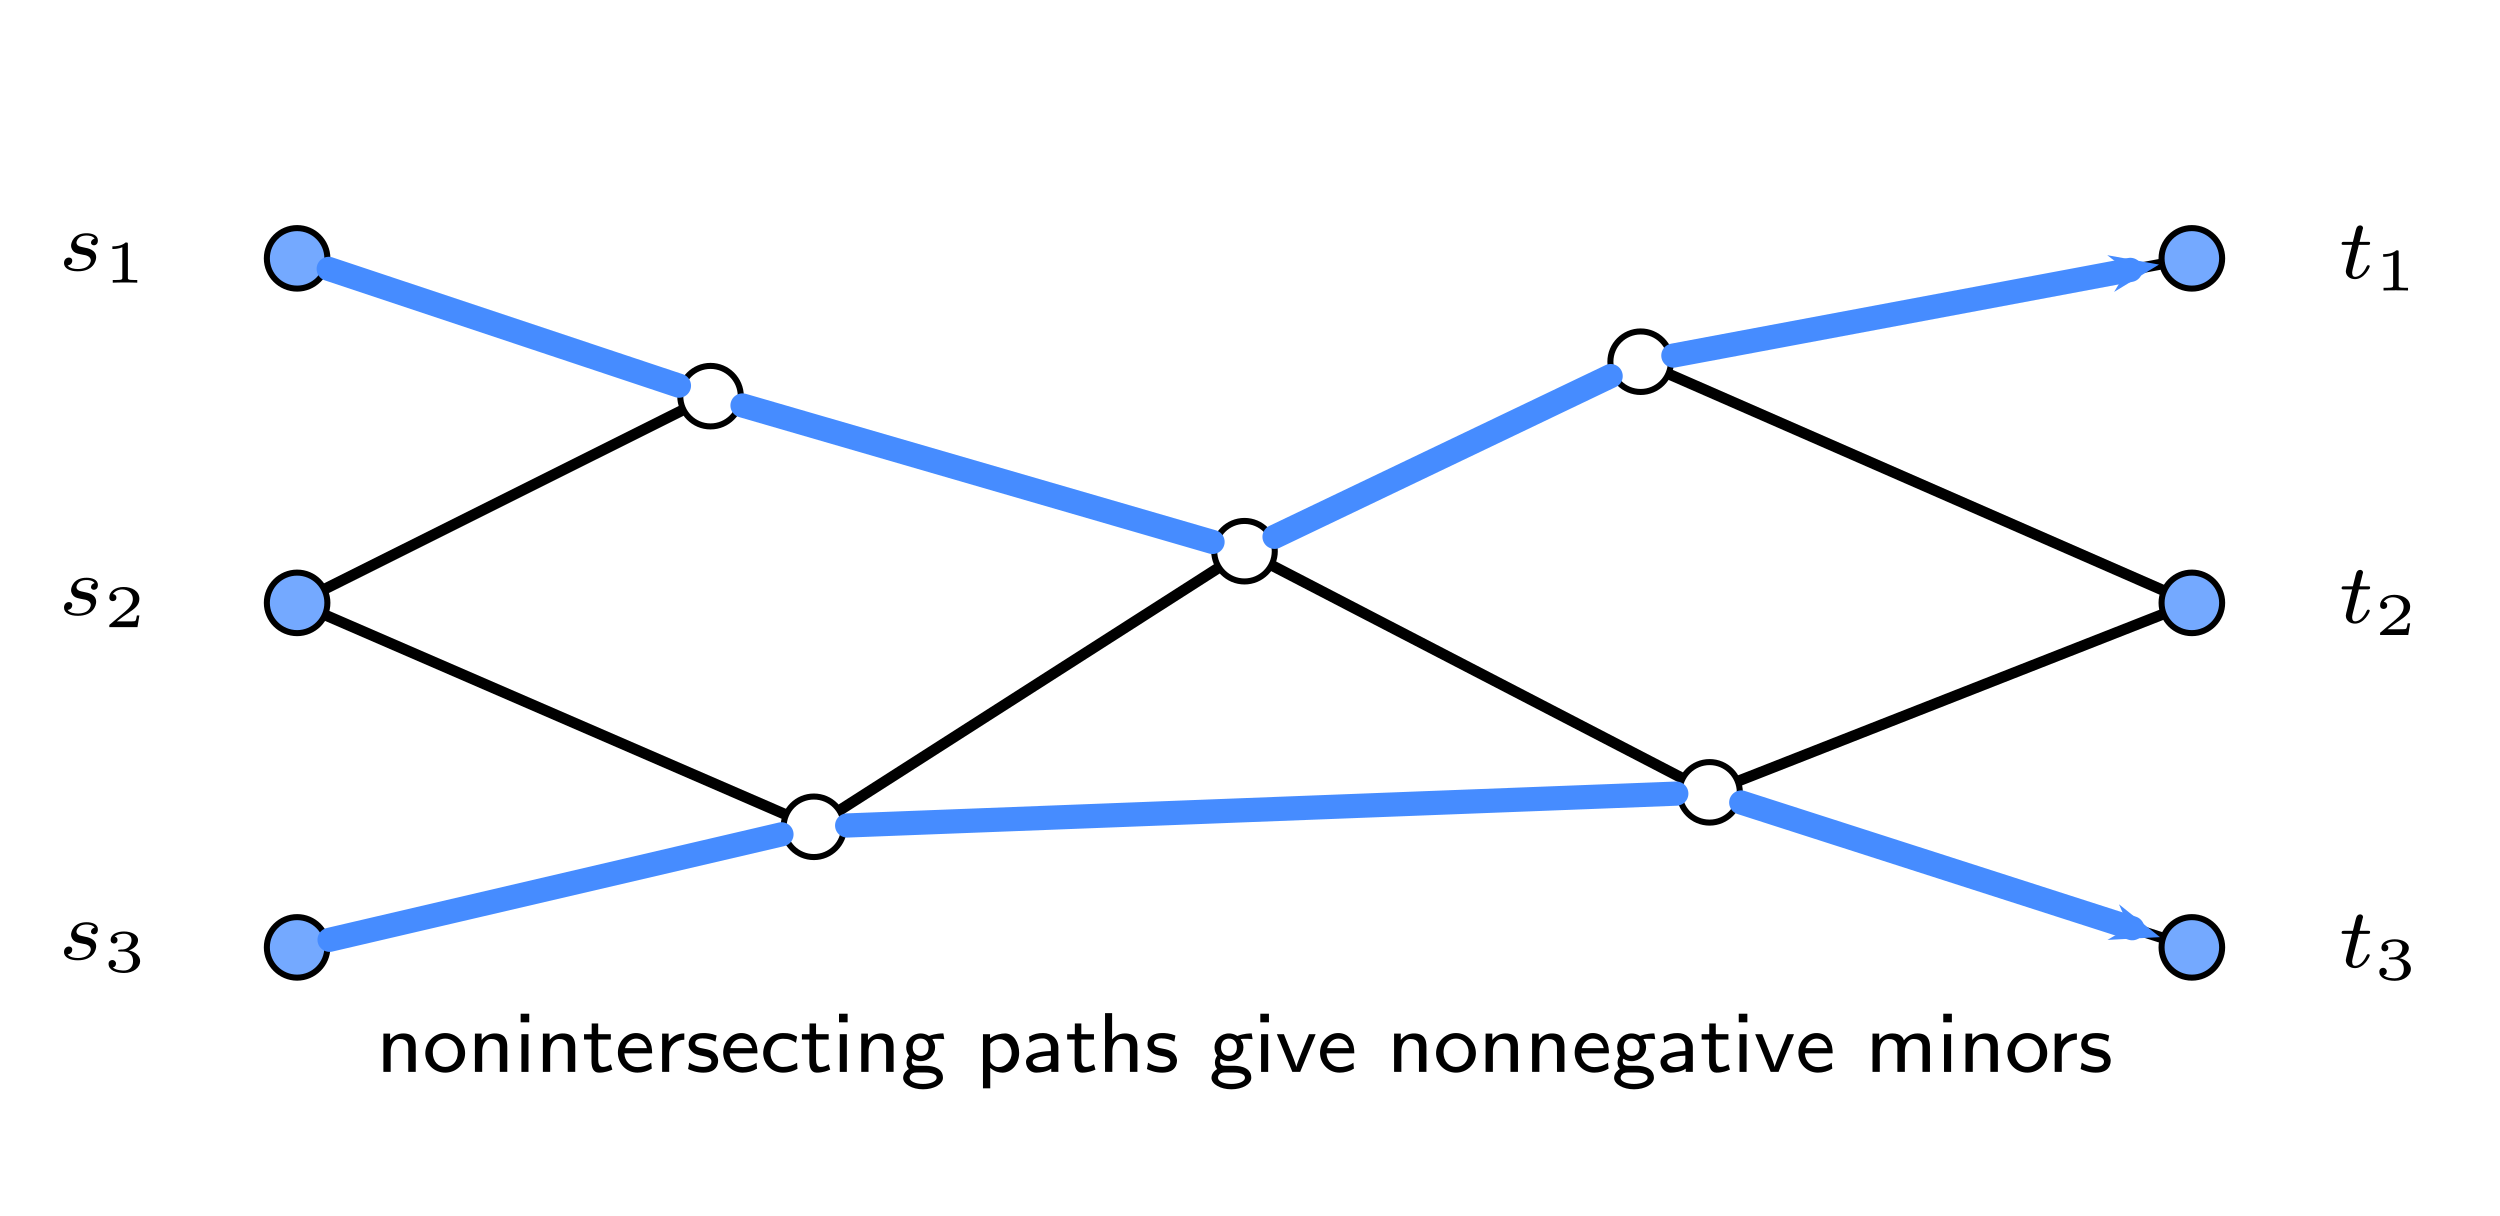
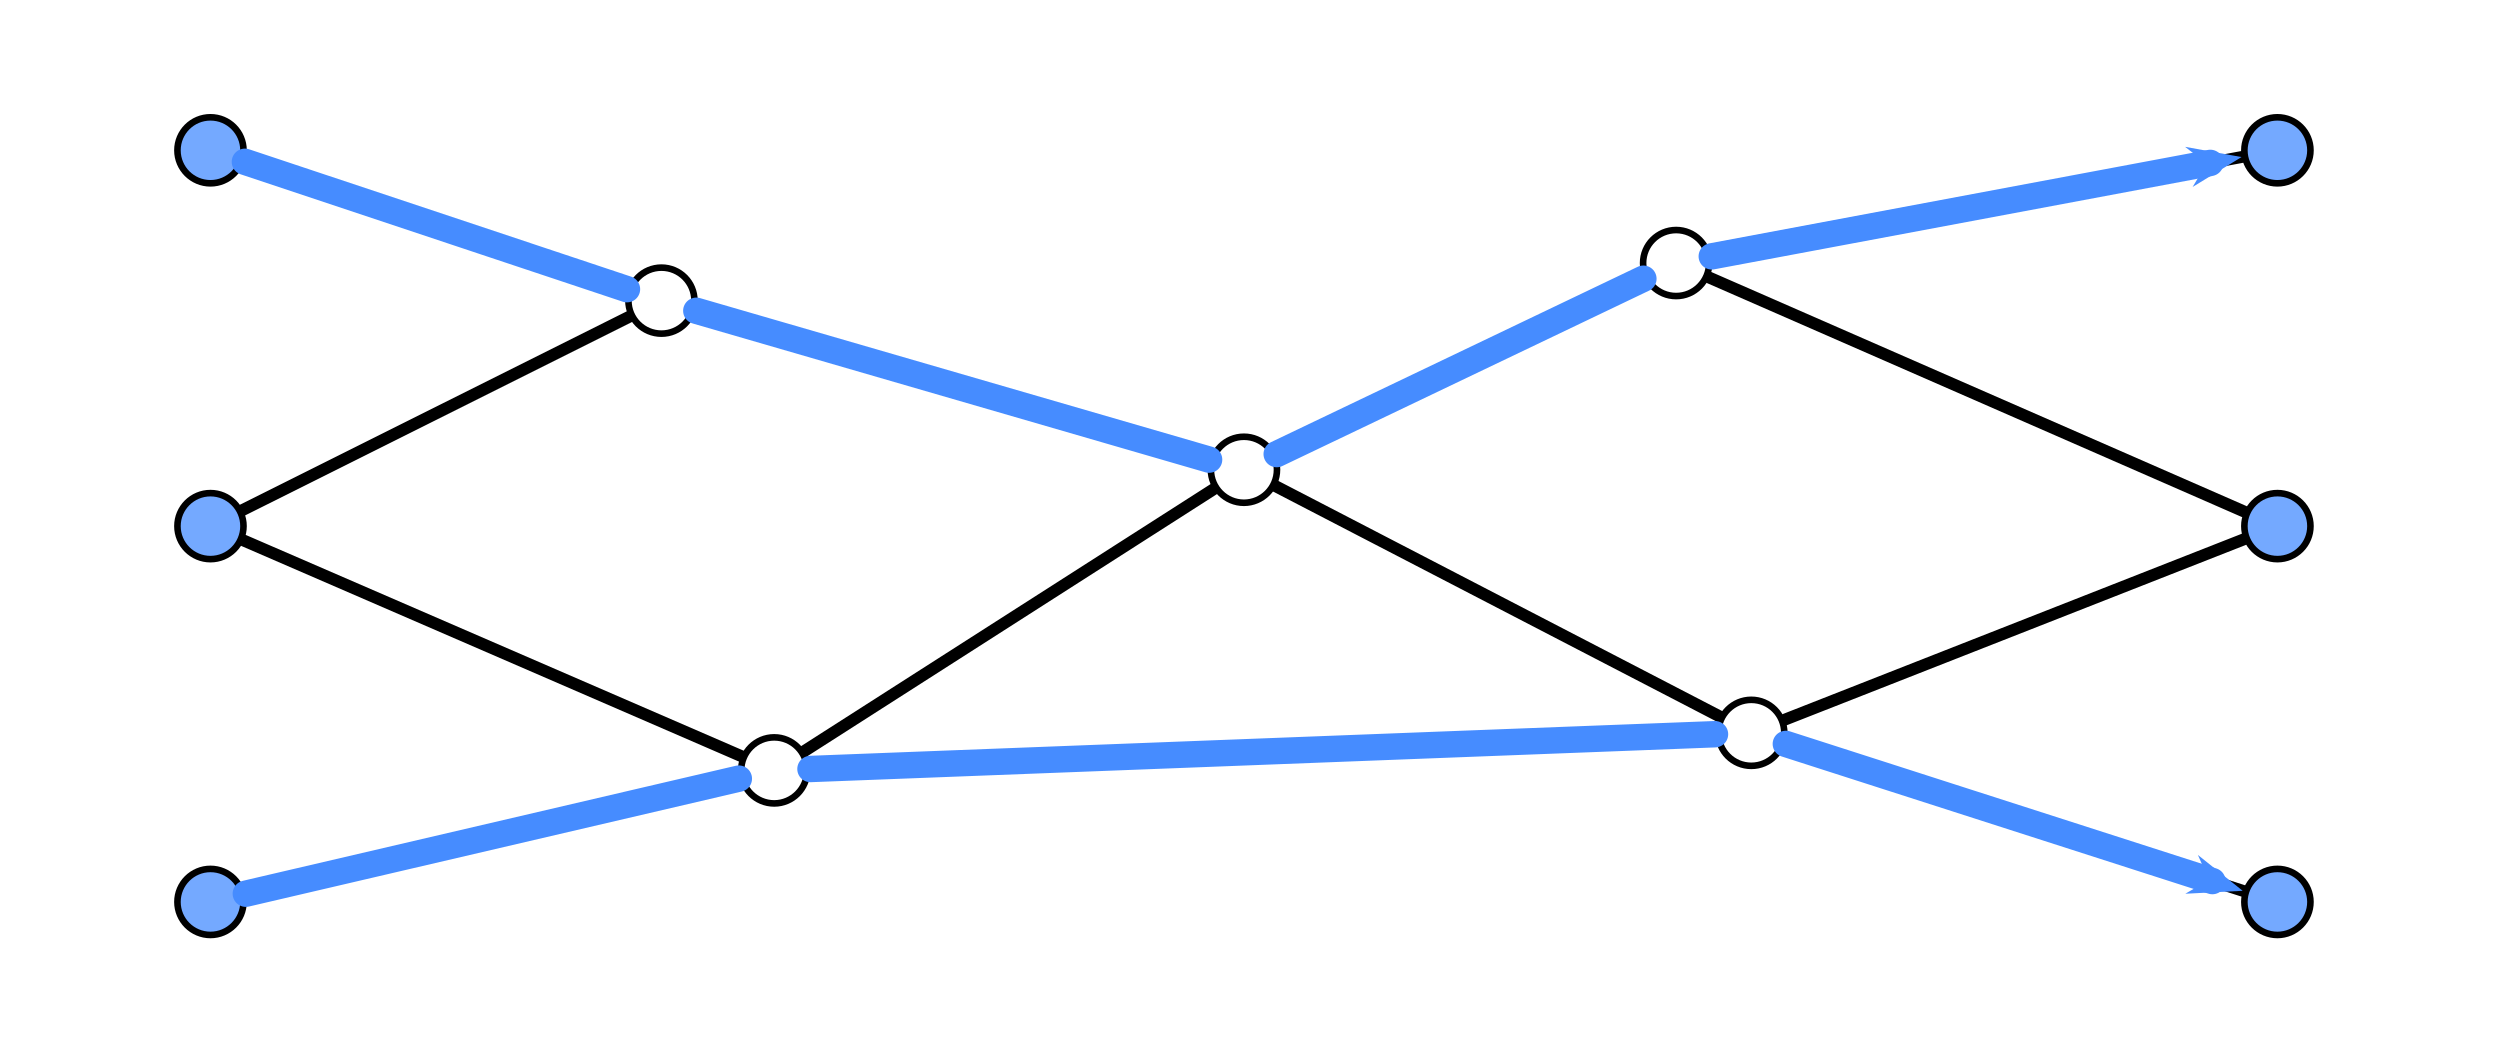
- <svg xmlns="http://www.w3.org/2000/svg" xmlns:xlink="http://www.w3.org/1999/xlink" width="204.094" height="99.213" viewBox="0 0 204.094 99.213">
-   <defs>
-     <g>
-       <g id="glyph-0-0">
-         <path d="M 2.984 -2.609 C 2.797 -2.562 2.688 -2.422 2.688 -2.281 C 2.688 -2.125 2.828 -2.062 2.922 -2.062 C 2.984 -2.062 3.25 -2.094 3.25 -2.453 C 3.25 -2.906 2.75 -3.047 2.328 -3.047 C 1.25 -3.047 1.062 -2.25 1.062 -2.047 C 1.062 -1.781 1.203 -1.625 1.297 -1.531 C 1.484 -1.391 1.609 -1.375 2.078 -1.281 C 2.234 -1.266 2.672 -1.172 2.672 -0.828 C 2.672 -0.719 2.594 -0.453 2.312 -0.281 C 2.031 -0.125 1.703 -0.125 1.609 -0.125 C 1.328 -0.125 0.938 -0.188 0.781 -0.422 C 1.016 -0.438 1.156 -0.609 1.156 -0.812 C 1.156 -0.984 1.031 -1.062 0.891 -1.062 C 0.688 -1.062 0.484 -0.906 0.484 -0.609 C 0.484 -0.188 0.938 0.062 1.609 0.062 C 2.875 0.062 3.109 -0.797 3.109 -1.078 C 3.109 -1.703 2.422 -1.828 2.156 -1.875 C 2.094 -1.891 1.922 -1.922 1.875 -1.938 C 1.625 -1.984 1.5 -2.125 1.5 -2.281 C 1.5 -2.438 1.625 -2.625 1.781 -2.734 C 1.969 -2.844 2.203 -2.859 2.328 -2.859 C 2.469 -2.859 2.828 -2.844 2.984 -2.609 Z M 2.984 -2.609 " />
-       </g>
-       <g id="glyph-0-1">
-         <path d="M 1.703 -2.734 L 2.406 -2.734 C 2.547 -2.734 2.625 -2.734 2.625 -2.891 C 2.625 -2.984 2.547 -2.984 2.422 -2.984 L 1.766 -2.984 L 2.016 -4 C 2.031 -4.047 2.047 -4.078 2.047 -4.109 C 2.047 -4.234 1.938 -4.328 1.812 -4.328 C 1.641 -4.328 1.531 -4.203 1.484 -4.031 C 1.438 -3.859 1.516 -4.188 1.219 -2.984 L 0.516 -2.984 C 0.375 -2.984 0.297 -2.984 0.297 -2.828 C 0.297 -2.734 0.375 -2.734 0.5 -2.734 L 1.156 -2.734 L 0.75 -1.094 C 0.703 -0.922 0.641 -0.672 0.641 -0.594 C 0.641 -0.188 0.984 0.062 1.391 0.062 C 2.156 0.062 2.594 -0.906 2.594 -0.984 C 2.594 -1.078 2.5 -1.078 2.484 -1.078 C 2.391 -1.078 2.391 -1.062 2.328 -0.953 C 2.141 -0.516 1.781 -0.125 1.406 -0.125 C 1.266 -0.125 1.156 -0.219 1.156 -0.469 C 1.156 -0.531 1.188 -0.672 1.203 -0.75 Z M 1.703 -2.734 " />
-       </g>
-       <g id="glyph-1-0">
-         <path d="M 1.969 -3.141 C 1.969 -3.281 1.953 -3.281 1.781 -3.281 C 1.438 -2.969 0.891 -2.969 0.797 -2.969 L 0.703 -2.969 L 0.703 -2.75 L 0.797 -2.75 C 0.906 -2.75 1.219 -2.766 1.516 -2.891 L 1.516 -0.422 C 1.516 -0.266 1.516 -0.219 0.984 -0.219 L 0.734 -0.219 L 0.734 0 C 1.016 -0.016 1.453 -0.016 1.734 -0.016 C 2.031 -0.016 2.469 -0.016 2.734 0 L 2.734 -0.219 L 2.484 -0.219 C 1.969 -0.219 1.969 -0.266 1.969 -0.422 Z M 1.969 -3.141 " />
-       </g>
-       <g id="glyph-1-1">
-         <path d="M 2.906 -0.953 L 2.703 -0.953 C 2.688 -0.859 2.641 -0.547 2.562 -0.5 C 2.516 -0.469 2.109 -0.469 2.031 -0.469 L 1.062 -0.469 C 1.391 -0.719 1.75 -1 2.047 -1.188 C 2.5 -1.5 2.906 -1.781 2.906 -2.312 C 2.906 -2.938 2.312 -3.281 1.609 -3.281 C 0.938 -3.281 0.453 -2.906 0.453 -2.422 C 0.453 -2.156 0.672 -2.125 0.734 -2.125 C 0.875 -2.125 1.031 -2.203 1.031 -2.406 C 1.031 -2.594 0.906 -2.688 0.75 -2.703 C 0.891 -2.922 1.172 -3.078 1.5 -3.078 C 1.984 -3.078 2.375 -2.781 2.375 -2.297 C 2.375 -1.891 2.094 -1.562 1.719 -1.25 L 0.516 -0.234 C 0.453 -0.188 0.453 -0.188 0.453 -0.141 L 0.453 0 L 2.75 0 Z M 2.906 -0.953 " />
-       </g>
-       <g id="glyph-1-2">
-         <path d="M 1.625 -1.641 C 2.078 -1.641 2.391 -1.359 2.391 -0.859 C 2.391 -0.359 2.078 -0.094 1.641 -0.094 C 1.578 -0.094 1 -0.094 0.734 -0.344 C 0.938 -0.375 1 -0.531 1 -0.656 C 1 -0.828 0.859 -0.953 0.703 -0.953 C 0.547 -0.953 0.391 -0.844 0.391 -0.641 C 0.391 -0.125 0.984 0.109 1.656 0.109 C 2.453 0.109 2.969 -0.375 2.969 -0.859 C 2.969 -1.266 2.609 -1.609 2.047 -1.734 C 2.625 -1.938 2.797 -2.312 2.797 -2.578 C 2.797 -2.984 2.281 -3.281 1.656 -3.281 C 1.062 -3.281 0.562 -3.031 0.562 -2.594 C 0.562 -2.359 0.75 -2.297 0.844 -2.297 C 1 -2.297 1.125 -2.406 1.125 -2.578 C 1.125 -2.688 1.078 -2.828 0.891 -2.859 C 1.109 -3.078 1.547 -3.094 1.656 -3.094 C 2.016 -3.094 2.266 -2.922 2.266 -2.578 C 2.266 -2.297 2.078 -1.844 1.562 -1.812 C 1.422 -1.812 1.406 -1.812 1.281 -1.797 C 1.219 -1.797 1.172 -1.797 1.172 -1.719 C 1.172 -1.641 1.219 -1.641 1.297 -1.641 Z M 1.625 -1.641 " />
-       </g>
-       <g id="glyph-2-0">
-         <path d="M 3.219 -2.047 C 3.219 -2.594 3.062 -3.141 2.203 -3.141 C 1.812 -3.141 1.438 -2.984 1.125 -2.609 L 1.125 -3.125 L 0.578 -3.125 L 0.578 0 L 1.172 0 L 1.172 -1.688 C 1.172 -2.141 1.375 -2.688 1.906 -2.688 C 2.609 -2.688 2.609 -2.203 2.609 -2 L 2.609 0 L 3.219 0 Z M 3.219 -2.047 " />
-       </g>
-       <g id="glyph-2-1">
-         <path d="M 3.453 -1.516 C 3.453 -2.422 2.734 -3.172 1.828 -3.172 C 0.938 -3.172 0.203 -2.422 0.203 -1.516 C 0.203 -0.641 0.938 0.062 1.828 0.062 C 2.734 0.062 3.453 -0.641 3.453 -1.516 Z M 1.828 -0.406 C 1.281 -0.406 0.812 -0.812 0.812 -1.594 C 0.812 -2.375 1.328 -2.719 1.828 -2.719 C 2.359 -2.719 2.859 -2.359 2.859 -1.594 C 2.859 -0.797 2.375 -0.406 1.828 -0.406 Z M 1.828 -0.406 " />
-       </g>
-       <g id="glyph-2-2">
-         <path d="M 1.219 -4.75 L 0.516 -4.75 L 0.516 -4.047 L 1.219 -4.047 Z M 1.156 -3.078 L 0.578 -3.078 L 0.578 0 L 1.156 0 Z M 1.156 -3.078 " />
-       </g>
-       <g id="glyph-2-3">
-         <path d="M 1.297 -2.641 L 2.328 -2.641 L 2.328 -3.078 L 1.297 -3.078 L 1.297 -3.953 L 0.766 -3.953 L 0.766 -3.078 L 0.141 -3.078 L 0.141 -2.641 L 0.75 -2.641 L 0.75 -0.891 C 0.75 -0.422 0.859 0.062 1.359 0.062 C 1.859 0.062 2.25 -0.094 2.453 -0.188 L 2.328 -0.625 C 2.109 -0.469 1.859 -0.406 1.672 -0.406 C 1.375 -0.406 1.297 -0.688 1.297 -1.016 Z M 1.297 -2.641 " />
-       </g>
-       <g id="glyph-2-4">
-         <path d="M 2.969 -0.75 C 2.594 -0.484 2.156 -0.391 1.859 -0.391 C 1.25 -0.391 0.797 -0.875 0.781 -1.516 L 3.047 -1.516 C 3.047 -1.828 3.016 -2.297 2.734 -2.688 C 2.484 -3.047 2.078 -3.172 1.734 -3.172 C 0.891 -3.172 0.25 -2.438 0.25 -1.562 C 0.25 -0.672 0.938 0.062 1.844 0.062 C 2.25 0.062 2.672 -0.047 3.016 -0.266 Z M 0.828 -1.938 C 0.984 -2.484 1.391 -2.719 1.734 -2.719 C 2.047 -2.719 2.484 -2.578 2.625 -1.938 Z M 0.828 -1.938 " />
-       </g>
-       <g id="glyph-2-5">
-         <path d="M 1.172 -1.469 C 1.172 -2.219 1.797 -2.625 2.406 -2.625 L 2.406 -3.141 C 1.828 -3.141 1.391 -2.859 1.125 -2.484 L 1.125 -3.125 L 0.594 -3.125 L 0.594 0 L 1.172 0 Z M 1.172 -1.469 " />
-       </g>
-       <g id="glyph-2-6">
-         <path d="M 2.531 -2.969 C 2.062 -3.156 1.703 -3.172 1.453 -3.172 C 1.281 -3.172 0.25 -3.172 0.25 -2.25 C 0.25 -1.938 0.422 -1.75 0.516 -1.672 C 0.75 -1.422 1.047 -1.375 1.406 -1.297 C 1.734 -1.234 2.109 -1.172 2.109 -0.844 C 2.109 -0.406 1.531 -0.406 1.438 -0.406 C 1 -0.406 0.578 -0.562 0.297 -0.75 L 0.203 -0.234 C 0.438 -0.125 0.859 0.062 1.438 0.062 C 1.75 0.062 2.062 0.016 2.312 -0.172 C 2.562 -0.359 2.656 -0.672 2.656 -0.906 C 2.656 -1.031 2.641 -1.297 2.344 -1.562 C 2.094 -1.781 1.844 -1.828 1.516 -1.891 C 1.094 -1.969 0.781 -2.031 0.781 -2.344 C 0.781 -2.734 1.281 -2.734 1.391 -2.734 C 1.781 -2.734 2.094 -2.656 2.438 -2.469 Z M 2.531 -2.969 " />
-       </g>
-       <g id="glyph-2-7">
-         <path d="M 3.016 -0.75 C 2.672 -0.531 2.297 -0.406 1.859 -0.406 C 1.219 -0.406 0.844 -0.922 0.844 -1.547 C 0.844 -2.078 1.125 -2.703 1.875 -2.703 C 2.359 -2.703 2.578 -2.609 2.922 -2.375 L 3.016 -2.875 C 2.609 -3.094 2.422 -3.172 1.875 -3.172 C 0.844 -3.172 0.25 -2.344 0.25 -1.531 C 0.25 -0.688 0.906 0.062 1.859 0.062 C 2.344 0.062 2.75 -0.078 3.047 -0.25 Z M 3.016 -0.75 " />
-       </g>
-       <g id="glyph-2-8">
-         <path d="M 3.484 -3.141 C 3.328 -3.141 2.859 -3.141 2.344 -2.938 L 2.328 -2.922 C 2.078 -3.094 1.828 -3.141 1.641 -3.141 C 0.953 -3.141 0.453 -2.609 0.453 -2.016 C 0.453 -1.766 0.531 -1.516 0.688 -1.328 C 0.594 -1.219 0.484 -1.016 0.484 -0.75 C 0.484 -0.484 0.609 -0.312 0.672 -0.234 C 0.281 0 0.203 0.312 0.203 0.484 C 0.203 1 0.938 1.422 1.828 1.422 C 2.734 1.422 3.453 1 3.453 0.484 C 3.453 -0.5 2.25 -0.5 1.953 -0.5 L 1.312 -0.5 C 1.203 -0.5 0.906 -0.5 0.906 -0.859 C 0.906 -1 0.953 -1.062 0.953 -1.078 C 1.203 -0.922 1.438 -0.875 1.625 -0.875 C 2.312 -0.875 2.812 -1.406 2.812 -2 C 2.812 -2.234 2.75 -2.422 2.625 -2.609 C 2.594 -2.656 2.594 -2.672 2.594 -2.672 C 2.594 -2.703 3.016 -2.703 3.047 -2.703 C 3.047 -2.703 3.312 -2.703 3.562 -2.672 Z M 1.641 -1.312 C 1.266 -1.312 0.984 -1.547 0.984 -2 C 0.984 -2.547 1.328 -2.719 1.625 -2.719 C 2 -2.719 2.281 -2.484 2.281 -2.016 C 2.281 -1.469 1.938 -1.312 1.641 -1.312 Z M 1.953 0.047 C 2.125 0.047 2.938 0.047 2.938 0.484 C 2.938 0.781 2.422 0.984 1.828 0.984 C 1.25 0.984 0.734 0.781 0.734 0.484 C 0.734 0.453 0.734 0.047 1.297 0.047 Z M 1.953 0.047 " />
-       </g>
-       <g id="glyph-2-9">
-         <path d="M 1.188 -0.328 C 1.562 0 1.953 0.062 2.188 0.062 C 2.922 0.062 3.547 -0.625 3.547 -1.547 C 3.547 -2.375 3.094 -3.141 2.406 -3.141 C 2.094 -3.141 1.578 -3.047 1.172 -2.734 L 1.172 -3.078 L 0.594 -3.078 L 0.594 1.344 L 1.188 1.344 Z M 1.188 -2.297 C 1.344 -2.484 1.625 -2.672 1.953 -2.672 C 2.5 -2.672 2.938 -2.156 2.938 -1.547 C 2.938 -0.859 2.422 -0.391 1.875 -0.391 C 1.781 -0.391 1.609 -0.406 1.422 -0.547 C 1.219 -0.703 1.188 -0.812 1.188 -0.938 Z M 1.188 -2.297 " />
-       </g>
-       <g id="glyph-2-10">
-         <path d="M 2.953 -2 C 2.953 -2.703 2.406 -3.172 1.719 -3.172 C 1.281 -3.172 0.953 -3.094 0.562 -2.875 L 0.609 -2.375 C 0.844 -2.531 1.172 -2.734 1.719 -2.734 C 2.031 -2.734 2.344 -2.5 2.344 -1.984 L 2.344 -1.703 C 1.328 -1.672 0.312 -1.453 0.312 -0.812 C 0.312 -0.469 0.547 0.062 1.156 0.062 C 1.453 0.062 2 0 2.375 -0.266 L 2.375 0 L 2.953 0 Z M 2.344 -0.984 C 2.344 -0.844 2.344 -0.672 2.109 -0.516 C 1.875 -0.391 1.609 -0.391 1.531 -0.391 C 1.156 -0.391 0.859 -0.562 0.859 -0.828 C 0.859 -1.266 2.031 -1.312 2.344 -1.328 Z M 2.344 -0.984 " />
-       </g>
-       <g id="glyph-2-11">
-         <path d="M 3.219 -2.047 C 3.219 -2.594 3.062 -3.141 2.203 -3.141 C 1.609 -3.141 1.297 -2.797 1.156 -2.656 L 1.156 -4.797 L 0.578 -4.797 L 0.578 0 L 1.172 0 L 1.172 -1.688 C 1.172 -2.141 1.375 -2.688 1.906 -2.688 C 2.609 -2.688 2.609 -2.203 2.609 -2 L 2.609 0 L 3.219 0 Z M 3.219 -2.047 " />
-       </g>
-       <g id="glyph-2-12">
-         <path d="M 3.281 -3.078 L 2.734 -3.078 C 1.781 -0.75 1.734 -0.562 1.703 -0.406 C 1.641 -0.672 1.453 -1.156 1.234 -1.703 L 0.688 -3.078 L 0.109 -3.078 L 1.375 0 L 2.016 0 Z M 3.281 -3.078 " />
-       </g>
-       <g id="glyph-2-13">
-         <path d="M 5.266 -2.047 C 5.266 -2.594 5.094 -3.141 4.25 -3.141 C 3.672 -3.141 3.312 -2.797 3.141 -2.578 C 3.078 -2.766 2.906 -3.141 2.203 -3.141 C 1.812 -3.141 1.438 -2.984 1.125 -2.609 L 1.125 -3.125 L 0.578 -3.125 L 0.578 0 L 1.172 0 L 1.172 -1.688 C 1.172 -2.141 1.375 -2.688 1.906 -2.688 C 2.609 -2.688 2.609 -2.203 2.609 -2 L 2.609 0 L 3.219 0 L 3.219 -1.688 C 3.219 -2.141 3.406 -2.688 3.953 -2.688 C 4.656 -2.688 4.656 -2.203 4.656 -2 L 4.656 0 L 5.266 0 Z M 5.266 -2.047 " />
-       </g>
-     </g>
-   </defs>
-   <g fill="rgb(0%, 0%, 0%)" fill-opacity="1">
-     <use xlink:href="#glyph-0-0" x="4.741" y="22.088" />
-   </g>
-   <g fill="rgb(0%, 0%, 0%)" fill-opacity="1">
-     <use xlink:href="#glyph-1-0" x="8.471" y="23.077" />
-   </g>
-   <path fill-rule="nonzero" fill="rgb(45.589%, 66.176%, 100%)" fill-opacity="1" stroke-width="0.498" stroke-linecap="round" stroke-linejoin="round" stroke="rgb(0%, 0%, 0%)" stroke-opacity="1" stroke-miterlimit="10" d="M -75.465 28.346 C -75.465 29.724 -76.579 30.838 -77.953 30.838 C -79.327 30.838 -80.446 29.724 -80.446 28.346 C -80.446 26.972 -79.327 25.858 -77.953 25.858 C -76.579 25.858 -75.465 26.972 -75.465 28.346 Z M -75.465 28.346 " transform="matrix(0.99213, 0, 0, -0.99213, 101.5976, 49.21659)" />
-   <g fill="rgb(0%, 0%, 0%)" fill-opacity="1">
-     <use xlink:href="#glyph-0-1" x="190.866" y="22.727" />
-   </g>
-   <g fill="rgb(0%, 0%, 0%)" fill-opacity="1">
-     <use xlink:href="#glyph-1-0" x="193.852" y="23.715" />
-   </g>
-   <path fill-rule="nonzero" fill="rgb(45.589%, 66.176%, 100%)" fill-opacity="1" stroke-width="0.498" stroke-linecap="round" stroke-linejoin="round" stroke="rgb(0%, 0%, 0%)" stroke-opacity="1" stroke-miterlimit="10" d="M 80.446 28.346 C 80.446 29.724 79.328 30.838 77.953 30.838 C 76.579 30.838 75.461 29.724 75.461 28.346 C 75.461 26.972 76.579 25.858 77.953 25.858 C 79.328 25.858 80.446 26.972 80.446 28.346 Z M 80.446 28.346 " transform="matrix(0.99213, 0, 0, -0.99213, 101.5976, 49.21659)" />
-   <g fill="rgb(0%, 0%, 0%)" fill-opacity="1">
-     <use xlink:href="#glyph-0-0" x="4.741" y="50.212" />
-   </g>
-   <g fill="rgb(0%, 0%, 0%)" fill-opacity="1">
-     <use xlink:href="#glyph-1-1" x="8.471" y="51.2" />
-   </g>
-   <path fill-rule="nonzero" fill="rgb(45.589%, 66.176%, 100%)" fill-opacity="1" stroke-width="0.498" stroke-linecap="round" stroke-linejoin="round" stroke="rgb(0%, 0%, 0%)" stroke-opacity="1" stroke-miterlimit="10" d="M -75.465 0.002 C -75.465 1.376 -76.579 2.49 -77.953 2.49 C -79.327 2.49 -80.446 1.376 -80.446 0.002 C -80.446 -1.376 -79.327 -2.491 -77.953 -2.491 C -76.579 -2.491 -75.465 -1.376 -75.465 0.002 Z M -75.465 0.002 " transform="matrix(0.99213, 0, 0, -0.99213, 101.5976, 49.21659)" />
-   <g fill="rgb(0%, 0%, 0%)" fill-opacity="1">
-     <use xlink:href="#glyph-0-1" x="190.866" y="50.85" />
-   </g>
-   <g fill="rgb(0%, 0%, 0%)" fill-opacity="1">
-     <use xlink:href="#glyph-1-1" x="193.852" y="51.839" />
-   </g>
-   <path fill-rule="nonzero" fill="rgb(45.589%, 66.176%, 100%)" fill-opacity="1" stroke-width="0.498" stroke-linecap="round" stroke-linejoin="round" stroke="rgb(0%, 0%, 0%)" stroke-opacity="1" stroke-miterlimit="10" d="M 80.446 0.002 C 80.446 1.376 79.328 2.49 77.953 2.49 C 76.579 2.49 75.461 1.376 75.461 0.002 C 75.461 -1.376 76.579 -2.491 77.953 -2.491 C 79.328 -2.491 80.446 -1.376 80.446 0.002 Z M 80.446 0.002 " transform="matrix(0.99213, 0, 0, -0.99213, 101.5976, 49.21659)" />
-   <g fill="rgb(0%, 0%, 0%)" fill-opacity="1">
-     <use xlink:href="#glyph-0-0" x="4.741" y="78.335" />
-   </g>
-   <g fill="rgb(0%, 0%, 0%)" fill-opacity="1">
-     <use xlink:href="#glyph-1-2" x="8.471" y="79.324" />
-   </g>
-   <path fill-rule="nonzero" fill="rgb(45.589%, 66.176%, 100%)" fill-opacity="1" stroke-width="0.498" stroke-linecap="round" stroke-linejoin="round" stroke="rgb(0%, 0%, 0%)" stroke-opacity="1" stroke-miterlimit="10" d="M -75.465 -28.346 C -75.465 -26.972 -76.579 -25.858 -77.953 -25.858 C -79.327 -25.858 -80.446 -26.972 -80.446 -28.346 C -80.446 -29.72 -79.327 -30.839 -77.953 -30.839 C -76.579 -30.839 -75.465 -29.72 -75.465 -28.346 Z M -75.465 -28.346 " transform="matrix(0.99213, 0, 0, -0.99213, 101.5976, 49.21659)" />
-   <g fill="rgb(0%, 0%, 0%)" fill-opacity="1">
-     <use xlink:href="#glyph-0-1" x="190.866" y="78.974" />
-   </g>
-   <g fill="rgb(0%, 0%, 0%)" fill-opacity="1">
-     <use xlink:href="#glyph-1-2" x="193.852" y="79.962" />
-   </g>
-   <path fill-rule="nonzero" fill="rgb(45.589%, 66.176%, 100%)" fill-opacity="1" stroke-width="0.498" stroke-linecap="round" stroke-linejoin="round" stroke="rgb(0%, 0%, 0%)" stroke-opacity="1" stroke-miterlimit="10" d="M 80.446 -28.346 C 80.446 -26.972 79.328 -25.858 77.953 -25.858 C 76.579 -25.858 75.461 -26.972 75.461 -28.346 C 75.461 -29.72 76.579 -30.839 77.953 -30.839 C 79.328 -30.839 80.446 -29.72 80.446 -28.346 Z M 80.446 -28.346 " transform="matrix(0.99213, 0, 0, -0.99213, 101.5976, 49.21659)" />
-   <path fill-rule="nonzero" fill="rgb(100%, 100%, 100%)" fill-opacity="1" stroke-width="0.498" stroke-linecap="round" stroke-linejoin="round" stroke="rgb(0%, 0%, 0%)" stroke-opacity="1" stroke-miterlimit="10" d="M -41.447 17.007 C -41.447 18.385 -42.561 19.499 -43.939 19.499 C -45.314 19.499 -46.428 18.385 -46.428 17.007 C -46.428 15.633 -45.314 14.518 -43.939 14.518 C -42.561 14.518 -41.447 15.633 -41.447 17.007 Z M -41.447 17.007 " transform="matrix(0.99213, 0, 0, -0.99213, 101.5976, 49.21659)" />
-   <path fill-rule="nonzero" fill="rgb(100%, 100%, 100%)" fill-opacity="1" stroke-width="0.498" stroke-linecap="round" stroke-linejoin="round" stroke="rgb(0%, 0%, 0%)" stroke-opacity="1" stroke-miterlimit="10" d="M -32.943 -18.425 C -32.943 -17.05 -34.057 -15.936 -35.435 -15.936 C -36.809 -15.936 -37.923 -17.05 -37.923 -18.425 C -37.923 -19.803 -36.809 -20.917 -35.435 -20.917 C -34.057 -20.917 -32.943 -19.803 -32.943 -18.425 Z M -32.943 -18.425 " transform="matrix(0.99213, 0, 0, -0.99213, 101.5976, 49.21659)" />
-   <path fill-rule="nonzero" fill="rgb(100%, 100%, 100%)" fill-opacity="1" stroke-width="0.498" stroke-linecap="round" stroke-linejoin="round" stroke="rgb(0%, 0%, 0%)" stroke-opacity="1" stroke-miterlimit="10" d="M 2.492 4.25 C 2.492 5.628 1.374 6.742 0 6.742 C -1.374 6.742 -2.492 5.628 -2.492 4.25 C -2.492 2.876 -1.374 1.762 0 1.762 C 1.374 1.762 2.492 2.876 2.492 4.25 Z M 2.492 4.25 " transform="matrix(0.99213, 0, 0, -0.99213, 101.5976, 49.21659)" />
-   <path fill-rule="nonzero" fill="rgb(100%, 100%, 100%)" fill-opacity="1" stroke-width="0.498" stroke-linecap="round" stroke-linejoin="round" stroke="rgb(0%, 0%, 0%)" stroke-opacity="1" stroke-miterlimit="10" d="M 35.089 19.841 C 35.089 21.22 33.975 22.334 32.6 22.334 C 31.222 22.334 30.108 21.22 30.108 19.841 C 30.108 18.467 31.222 17.353 32.6 17.353 C 33.975 17.353 35.089 18.467 35.089 19.841 Z M 35.089 19.841 " transform="matrix(0.99213, 0, 0, -0.99213, 101.5976, 49.21659)" />
-   <path fill-rule="nonzero" fill="rgb(100%, 100%, 100%)" fill-opacity="1" stroke-width="0.498" stroke-linecap="round" stroke-linejoin="round" stroke="rgb(0%, 0%, 0%)" stroke-opacity="1" stroke-miterlimit="10" d="M 40.758 -15.59 C 40.758 -14.216 39.644 -13.101 38.27 -13.101 C 36.892 -13.101 35.778 -14.216 35.778 -15.59 C 35.778 -16.968 36.892 -18.082 38.27 -18.082 C 39.644 -18.082 40.758 -16.968 40.758 -15.59 Z M 40.758 -15.59 " transform="matrix(0.99213, 0, 0, -0.99213, 101.5976, 49.21659)" />
-   <path fill="none" stroke-width="0.897" stroke-linecap="round" stroke-linejoin="round" stroke="rgb(0%, 0%, 0%)" stroke-opacity="1" stroke-miterlimit="10" d="M -75.355 27.48 L -46.538 17.873 M -41.305 16.243 L -2.63 5.014 M 2.473 5.435 L 30.128 18.66 M 35.29 20.349 L 75.26 27.842 " transform="matrix(0.99213, 0, 0, -0.99213, 101.5976, 49.21659)" />
-   <path fill="none" stroke-width="0.897" stroke-linecap="round" stroke-linejoin="round" stroke="rgb(0%, 0%, 0%)" stroke-opacity="1" stroke-miterlimit="10" d="M -75.504 1.226 L -46.388 15.782 " transform="matrix(0.99213, 0, 0, -0.99213, 101.5976, 49.21659)" />
-   <path fill="none" stroke-width="0.897" stroke-linecap="round" stroke-linejoin="round" stroke="rgb(0%, 0%, 0%)" stroke-opacity="1" stroke-miterlimit="10" d="M -75.441 -1.089 L -37.947 -17.338 M -33.128 -16.948 L -2.307 2.774 " transform="matrix(0.99213, 0, 0, -0.99213, 101.5976, 49.21659)" />
-   <path fill="none" stroke-width="0.897" stroke-linecap="round" stroke-linejoin="round" stroke="rgb(0%, 0%, 0%)" stroke-opacity="1" stroke-miterlimit="10" d="M 2.433 2.99 L 35.837 -14.33 M 40.817 -14.59 L 75.402 -1.002 " transform="matrix(0.99213, 0, 0, -0.99213, 101.5976, 49.21659)" />
-   <path fill="none" stroke-width="0.897" stroke-linecap="round" stroke-linejoin="round" stroke="rgb(0%, 0%, 0%)" stroke-opacity="1" stroke-miterlimit="10" d="M -32.695 -18.318 L 35.53 -15.696 M 40.876 -16.428 L 75.347 -27.508 " transform="matrix(0.99213, 0, 0, -0.99213, 101.5976, 49.21659)" />
-   <path fill="none" stroke-width="0.897" stroke-linecap="round" stroke-linejoin="round" stroke="rgb(0%, 0%, 0%)" stroke-opacity="1" stroke-miterlimit="10" d="M 35.108 18.743 L 75.445 1.096 " transform="matrix(0.99213, 0, 0, -0.99213, 101.5976, 49.21659)" />
-   <path fill="none" stroke-width="0.897" stroke-linecap="round" stroke-linejoin="round" stroke="rgb(0%, 0%, 0%)" stroke-opacity="1" stroke-miterlimit="10" d="M -75.284 -27.724 L -38.101 -19.047 " transform="matrix(0.99213, 0, 0, -0.99213, 101.5976, 49.21659)" />
-   <path fill="none" stroke-width="1.993" stroke-linecap="round" stroke-linejoin="round" stroke="rgb(27.451%, 54.903%, 100%)" stroke-opacity="1" stroke-miterlimit="10" d="M -75.355 27.48 L -46.538 17.873 M -41.305 16.243 L -2.63 5.014 M 2.473 5.435 L 30.128 18.66 M 35.29 20.349 L 72.89 27.397 " transform="matrix(0.99213, 0, 0, -0.99213, 101.5976, 49.21659)" />
-   <path fill-rule="nonzero" fill="rgb(27.451%, 54.903%, 100%)" fill-opacity="1" stroke-width="0.672" stroke-linecap="round" stroke-linejoin="miter" stroke="rgb(27.451%, 54.903%, 100%)" stroke-opacity="1" stroke-miterlimit="10" d="M 3.027 -0.001 L 1.087 0.74 L 1.741 0 L 1.086 -0.738 Z M 3.027 -0.001 " transform="matrix(0.975085, -0.18282, -0.18282, -0.975085, 172.3805, 22.32228)" />
-   <path fill="none" stroke-width="1.993" stroke-linecap="round" stroke-linejoin="round" stroke="rgb(27.451%, 54.903%, 100%)" stroke-opacity="1" stroke-miterlimit="10" d="M -75.284 -27.724 L -38.101 -19.047 M -32.695 -18.318 L 35.53 -15.696 M 40.876 -16.428 L 73.048 -26.771 " transform="matrix(0.99213, 0, 0, -0.99213, 101.5976, 49.21659)" />
-   <path fill-rule="nonzero" fill="rgb(27.451%, 54.903%, 100%)" fill-opacity="1" stroke-width="0.672" stroke-linecap="round" stroke-linejoin="miter" stroke="rgb(27.451%, 54.903%, 100%)" stroke-opacity="1" stroke-miterlimit="10" d="M 3.027 -0.001 L 1.086 0.74 L 1.741 -0.001 L 1.086 -0.741 Z M 3.027 -0.001 " transform="matrix(0.944508, 0.303592, 0.303592, -0.944508, 172.5861, 75.2987)" />
-   <g fill="rgb(0%, 0%, 0%)" fill-opacity="1">
-     <use xlink:href="#glyph-2-0" x="30.721" y="87.507" />
-     <use xlink:href="#glyph-2-1" x="34.517" y="87.507" />
-     <use xlink:href="#glyph-2-0" x="38.193" y="87.507" />
-     <use xlink:href="#glyph-2-2" x="41.988" y="87.507" />
-     <use xlink:href="#glyph-2-0" x="43.742" y="87.507" />
-     <use xlink:href="#glyph-2-3" x="47.538" y="87.507" />
-     <use xlink:href="#glyph-2-4" x="50.193" y="87.507" />
-     <use xlink:href="#glyph-2-5" x="53.46" y="87.507" />
-     <use xlink:href="#glyph-2-6" x="55.971" y="87.507" />
-     <use xlink:href="#glyph-2-4" x="58.789" y="87.507" />
-     <use xlink:href="#glyph-2-7" x="62.056" y="87.507" />
-     <use xlink:href="#glyph-2-3" x="65.323" y="87.507" />
-     <use xlink:href="#glyph-2-2" x="67.978" y="87.507" />
-     <use xlink:href="#glyph-2-0" x="69.732" y="87.507" />
-     <use xlink:href="#glyph-2-8" x="73.527" y="87.507" />
-   </g>
-   <g fill="rgb(0%, 0%, 0%)" fill-opacity="1">
-     <use xlink:href="#glyph-2-9" x="79.653" y="87.507" />
-     <use xlink:href="#glyph-2-10" x="83.448" y="87.507" />
-     <use xlink:href="#glyph-2-3" x="86.98" y="87.507" />
-     <use xlink:href="#glyph-2-11" x="89.635" y="87.507" />
-     <use xlink:href="#glyph-2-6" x="93.43" y="87.507" />
-   </g>
-   <g fill="rgb(0%, 0%, 0%)" fill-opacity="1">
-     <use xlink:href="#glyph-2-8" x="98.698" y="87.507" />
-     <use xlink:href="#glyph-2-2" x="102.374" y="87.507" />
-     <use xlink:href="#glyph-2-12" x="104.128" y="87.507" />
-     <use xlink:href="#glyph-2-4" x="107.515" y="87.507" />
-   </g>
-   <g fill="rgb(0%, 0%, 0%)" fill-opacity="1">
-     <use xlink:href="#glyph-2-0" x="113.232" y="87.507" />
-   </g>
-   <g fill="rgb(0%, 0%, 0%)" fill-opacity="1">
-     <use xlink:href="#glyph-2-1" x="117.034" y="87.507" />
-   </g>
-   <g fill="rgb(0%, 0%, 0%)" fill-opacity="1">
-     <use xlink:href="#glyph-2-0" x="120.703" y="87.507" />
-     <use xlink:href="#glyph-2-0" x="124.499" y="87.507" />
-   </g>
-   <g fill="rgb(0%, 0%, 0%)" fill-opacity="1">
-     <use xlink:href="#glyph-2-4" x="128.302" y="87.507" />
-     <use xlink:href="#glyph-2-8" x="131.569" y="87.507" />
-     <use xlink:href="#glyph-2-10" x="135.245" y="87.507" />
-     <use xlink:href="#glyph-2-3" x="138.776" y="87.507" />
-     <use xlink:href="#glyph-2-2" x="141.431" y="87.507" />
-   </g>
-   <g fill="rgb(0%, 0%, 0%)" fill-opacity="1">
-     <use xlink:href="#glyph-2-12" x="143.178" y="87.507" />
-     <use xlink:href="#glyph-2-4" x="146.566" y="87.507" />
-   </g>
-   <g fill="rgb(0%, 0%, 0%)" fill-opacity="1">
-     <use xlink:href="#glyph-2-13" x="152.289" y="87.507" />
-     <use xlink:href="#glyph-2-2" x="158.127" y="87.507" />
-     <use xlink:href="#glyph-2-0" x="159.881" y="87.507" />
-     <use xlink:href="#glyph-2-1" x="163.677" y="87.507" />
-   </g>
-   <g fill="rgb(0%, 0%, 0%)" fill-opacity="1">
-     <use xlink:href="#glyph-2-5" x="167.145" y="87.507" />
-     <use xlink:href="#glyph-2-6" x="169.656" y="87.507" />
-   </g>
+ <svg xmlns="http://www.w3.org/2000/svg" width="187.087" height="79.37" viewBox="0 0 187.087 79.37">
+   <path fill-rule="nonzero" fill="rgb(45.589%, 66.176%, 100%)" fill-opacity="1" stroke-width="0.498" stroke-linecap="round" stroke-linejoin="round" stroke="rgb(0%, 0%, 0%)" stroke-opacity="1" stroke-miterlimit="10" d="M -75.462 28.346 C -75.462 29.724 -76.58 30.838 -77.954 30.838 C -79.328 30.838 -80.446 29.724 -80.446 28.346 C -80.446 26.972 -79.328 25.857 -77.954 25.857 C -76.58 25.857 -75.462 26.972 -75.462 28.346 Z M -75.462 28.346 " transform="matrix(0.992125, 0, 0, -0.992125, 93.0901, 39.37248)" />
+   <path fill-rule="nonzero" fill="rgb(45.589%, 66.176%, 100%)" fill-opacity="1" stroke-width="0.498" stroke-linecap="round" stroke-linejoin="round" stroke="rgb(0%, 0%, 0%)" stroke-opacity="1" stroke-miterlimit="10" d="M 80.446 28.346 C 80.446 29.724 79.328 30.838 77.953 30.838 C 76.579 30.838 75.461 29.724 75.461 28.346 C 75.461 26.972 76.579 25.857 77.953 25.857 C 79.328 25.857 80.446 26.972 80.446 28.346 Z M 80.446 28.346 " transform="matrix(0.992125, 0, 0, -0.992125, 93.0901, 39.37248)" />
+   <path fill-rule="nonzero" fill="rgb(45.589%, 66.176%, 100%)" fill-opacity="1" stroke-width="0.498" stroke-linecap="round" stroke-linejoin="round" stroke="rgb(0%, 0%, 0%)" stroke-opacity="1" stroke-miterlimit="10" d="M -75.462 0.001 C -75.462 1.375 -76.58 2.49 -77.954 2.49 C -79.328 2.49 -80.446 1.375 -80.446 0.001 C -80.446 -1.377 -79.328 -2.491 -77.954 -2.491 C -76.58 -2.491 -75.462 -1.377 -75.462 0.001 Z M -75.462 0.001 " transform="matrix(0.992125, 0, 0, -0.992125, 93.0901, 39.37248)" />
+   <path fill-rule="nonzero" fill="rgb(45.589%, 66.176%, 100%)" fill-opacity="1" stroke-width="0.498" stroke-linecap="round" stroke-linejoin="round" stroke="rgb(0%, 0%, 0%)" stroke-opacity="1" stroke-miterlimit="10" d="M 80.446 0.001 C 80.446 1.375 79.328 2.49 77.953 2.49 C 76.579 2.49 75.461 1.375 75.461 0.001 C 75.461 -1.377 76.579 -2.491 77.953 -2.491 C 79.328 -2.491 80.446 -1.377 80.446 0.001 Z M 80.446 0.001 " transform="matrix(0.992125, 0, 0, -0.992125, 93.0901, 39.37248)" />
+   <path fill-rule="nonzero" fill="rgb(45.589%, 66.176%, 100%)" fill-opacity="1" stroke-width="0.498" stroke-linecap="round" stroke-linejoin="round" stroke="rgb(0%, 0%, 0%)" stroke-opacity="1" stroke-miterlimit="10" d="M -75.462 -28.347 C -75.462 -26.973 -76.58 -25.855 -77.954 -25.855 C -79.328 -25.855 -80.446 -26.973 -80.446 -28.347 C -80.446 -29.721 -79.328 -30.839 -77.954 -30.839 C -76.58 -30.839 -75.462 -29.721 -75.462 -28.347 Z M -75.462 -28.347 " transform="matrix(0.992125, 0, 0, -0.992125, 93.0901, 39.37248)" />
+   <path fill-rule="nonzero" fill="rgb(45.589%, 66.176%, 100%)" fill-opacity="1" stroke-width="0.498" stroke-linecap="round" stroke-linejoin="round" stroke="rgb(0%, 0%, 0%)" stroke-opacity="1" stroke-miterlimit="10" d="M 80.446 -28.347 C 80.446 -26.973 79.328 -25.855 77.953 -25.855 C 76.579 -25.855 75.461 -26.973 75.461 -28.347 C 75.461 -29.721 76.579 -30.839 77.953 -30.839 C 79.328 -30.839 80.446 -29.721 80.446 -28.347 Z M 80.446 -28.347 " transform="matrix(0.992125, 0, 0, -0.992125, 93.0901, 39.37248)" />
+   <path fill-rule="nonzero" fill="rgb(100%, 100%, 100%)" fill-opacity="1" stroke-width="0.498" stroke-linecap="round" stroke-linejoin="round" stroke="rgb(0%, 0%, 0%)" stroke-opacity="1" stroke-miterlimit="10" d="M -41.448 17.006 C -41.448 18.384 -42.562 19.499 -43.936 19.499 C -45.314 19.499 -46.428 18.384 -46.428 17.006 C -46.428 15.632 -45.314 14.518 -43.936 14.518 C -42.562 14.518 -41.448 15.632 -41.448 17.006 Z M -41.448 17.006 " transform="matrix(0.992125, 0, 0, -0.992125, 93.0901, 39.37248)" />
+   <path fill-rule="nonzero" fill="rgb(100%, 100%, 100%)" fill-opacity="1" stroke-width="0.498" stroke-linecap="round" stroke-linejoin="round" stroke="rgb(0%, 0%, 0%)" stroke-opacity="1" stroke-miterlimit="10" d="M -32.943 -18.425 C -32.943 -17.051 -34.058 -15.933 -35.432 -15.933 C -36.81 -15.933 -37.924 -17.051 -37.924 -18.425 C -37.924 -19.799 -36.81 -20.917 -35.432 -20.917 C -34.058 -20.917 -32.943 -19.799 -32.943 -18.425 Z M -32.943 -18.425 " transform="matrix(0.992125, 0, 0, -0.992125, 93.0901, 39.37248)" />
+   <path fill-rule="nonzero" fill="rgb(100%, 100%, 100%)" fill-opacity="1" stroke-width="0.498" stroke-linecap="round" stroke-linejoin="round" stroke="rgb(0%, 0%, 0%)" stroke-opacity="1" stroke-miterlimit="10" d="M 2.492 4.254 C 2.492 5.628 1.374 6.742 -0 6.742 C -1.374 6.742 -2.493 5.628 -2.493 4.254 C -2.493 2.876 -1.374 1.761 -0 1.761 C 1.374 1.761 2.492 2.876 2.492 4.254 Z M 2.492 4.254 " transform="matrix(0.992125, 0, 0, -0.992125, 93.0901, 39.37248)" />
+   <path fill-rule="nonzero" fill="rgb(100%, 100%, 100%)" fill-opacity="1" stroke-width="0.498" stroke-linecap="round" stroke-linejoin="round" stroke="rgb(0%, 0%, 0%)" stroke-opacity="1" stroke-miterlimit="10" d="M 35.089 19.841 C 35.089 21.219 33.974 22.334 32.6 22.334 C 31.222 22.334 30.108 21.219 30.108 19.841 C 30.108 18.467 31.222 17.353 32.6 17.353 C 33.974 17.353 35.089 18.467 35.089 19.841 Z M 35.089 19.841 " transform="matrix(0.992125, 0, 0, -0.992125, 93.0901, 39.37248)" />
+   <path fill-rule="nonzero" fill="rgb(100%, 100%, 100%)" fill-opacity="1" stroke-width="0.498" stroke-linecap="round" stroke-linejoin="round" stroke="rgb(0%, 0%, 0%)" stroke-opacity="1" stroke-miterlimit="10" d="M 40.758 -15.59 C 40.758 -14.216 39.644 -13.102 38.27 -13.102 C 36.892 -13.102 35.778 -14.216 35.778 -15.59 C 35.778 -16.968 36.892 -18.082 38.27 -18.082 C 39.644 -18.082 40.758 -16.968 40.758 -15.59 Z M 40.758 -15.59 " transform="matrix(0.992125, 0, 0, -0.992125, 93.0901, 39.37248)" />
+   <path fill="none" stroke-width="0.897" stroke-linecap="round" stroke-linejoin="round" stroke="rgb(0%, 0%, 0%)" stroke-opacity="1" stroke-miterlimit="10" d="M -75.355 27.48 L -46.539 17.873 M -41.306 16.243 L -2.63 5.017 M 2.472 5.435 L 30.128 18.66 M 35.289 20.349 L 75.26 27.842 " transform="matrix(0.992125, 0, 0, -0.992125, 93.0901, 39.37248)" />
+   <path fill="none" stroke-width="0.897" stroke-linecap="round" stroke-linejoin="round" stroke="rgb(0%, 0%, 0%)" stroke-opacity="1" stroke-miterlimit="10" d="M -75.505 1.226 L -46.389 15.782 " transform="matrix(0.992125, 0, 0, -0.992125, 93.0901, 39.37248)" />
+   <path fill="none" stroke-width="0.897" stroke-linecap="round" stroke-linejoin="round" stroke="rgb(0%, 0%, 0%)" stroke-opacity="1" stroke-miterlimit="10" d="M -75.438 -1.089 L -37.948 -17.334 M -33.124 -16.948 L -2.307 2.773 " transform="matrix(0.992125, 0, 0, -0.992125, 93.0901, 39.37248)" />
+   <path fill="none" stroke-width="0.897" stroke-linecap="round" stroke-linejoin="round" stroke="rgb(0%, 0%, 0%)" stroke-opacity="1" stroke-miterlimit="10" d="M 2.433 2.99 L 35.837 -14.33 M 40.817 -14.59 L 75.402 -1.003 " transform="matrix(0.992125, 0, 0, -0.992125, 93.0901, 39.37248)" />
+   <path fill="none" stroke-width="0.897" stroke-linecap="round" stroke-linejoin="round" stroke="rgb(0%, 0%, 0%)" stroke-opacity="1" stroke-miterlimit="10" d="M -32.695 -18.319 L 35.53 -15.696 M 40.876 -16.429 L 75.347 -27.508 " transform="matrix(0.992125, 0, 0, -0.992125, 93.0901, 39.37248)" />
+   <path fill="none" stroke-width="0.897" stroke-linecap="round" stroke-linejoin="round" stroke="rgb(0%, 0%, 0%)" stroke-opacity="1" stroke-miterlimit="10" d="M 35.108 18.743 L 75.445 1.1 " transform="matrix(0.992125, 0, 0, -0.992125, 93.0901, 39.37248)" />
+   <path fill="none" stroke-width="0.897" stroke-linecap="round" stroke-linejoin="round" stroke="rgb(0%, 0%, 0%)" stroke-opacity="1" stroke-miterlimit="10" d="M -75.285 -27.725 L -38.101 -19.047 " transform="matrix(0.992125, 0, 0, -0.992125, 93.0901, 39.37248)" />
+   <path fill="none" stroke-width="1.993" stroke-linecap="round" stroke-linejoin="round" stroke="rgb(27.451%, 54.903%, 100%)" stroke-opacity="1" stroke-miterlimit="10" d="M -75.355 27.48 L -46.539 17.873 M -41.306 16.243 L -2.63 5.017 M 2.472 5.435 L 30.128 18.66 M 35.289 20.349 L 72.89 27.397 " transform="matrix(0.992125, 0, 0, -0.992125, 93.0901, 39.37248)" />
+   <path fill-rule="nonzero" fill="rgb(27.451%, 54.903%, 100%)" fill-opacity="1" stroke-width="0.672" stroke-linecap="round" stroke-linejoin="miter" stroke="rgb(27.451%, 54.903%, 100%)" stroke-opacity="1" stroke-miterlimit="10" d="M 3.027 -0.001 L 1.086 0.74 L 1.741 -0 L 1.086 -0.739 Z M 3.027 -0.001 " transform="matrix(0.97508, -0.182819, -0.182819, -0.97508, 163.8727, 12.4783)" />
+   <path fill="none" stroke-width="1.993" stroke-linecap="round" stroke-linejoin="round" stroke="rgb(27.451%, 54.903%, 100%)" stroke-opacity="1" stroke-miterlimit="10" d="M -75.285 -27.725 L -38.101 -19.047 M -32.695 -18.319 L 35.53 -15.696 M 40.876 -16.429 L 73.048 -26.772 " transform="matrix(0.992125, 0, 0, -0.992125, 93.0901, 39.37248)" />
+   <path fill-rule="nonzero" fill="rgb(27.451%, 54.903%, 100%)" fill-opacity="1" stroke-width="0.672" stroke-linecap="round" stroke-linejoin="miter" stroke="rgb(27.451%, 54.903%, 100%)" stroke-opacity="1" stroke-miterlimit="10" d="M 3.028 -0.001 L 1.086 0.739 L 1.741 -0.001 L 1.085 -0.738 Z M 3.028 -0.001 " transform="matrix(0.944503, 0.30359, 0.30359, -0.944503, 164.0783, 65.45445)" />
</svg>
